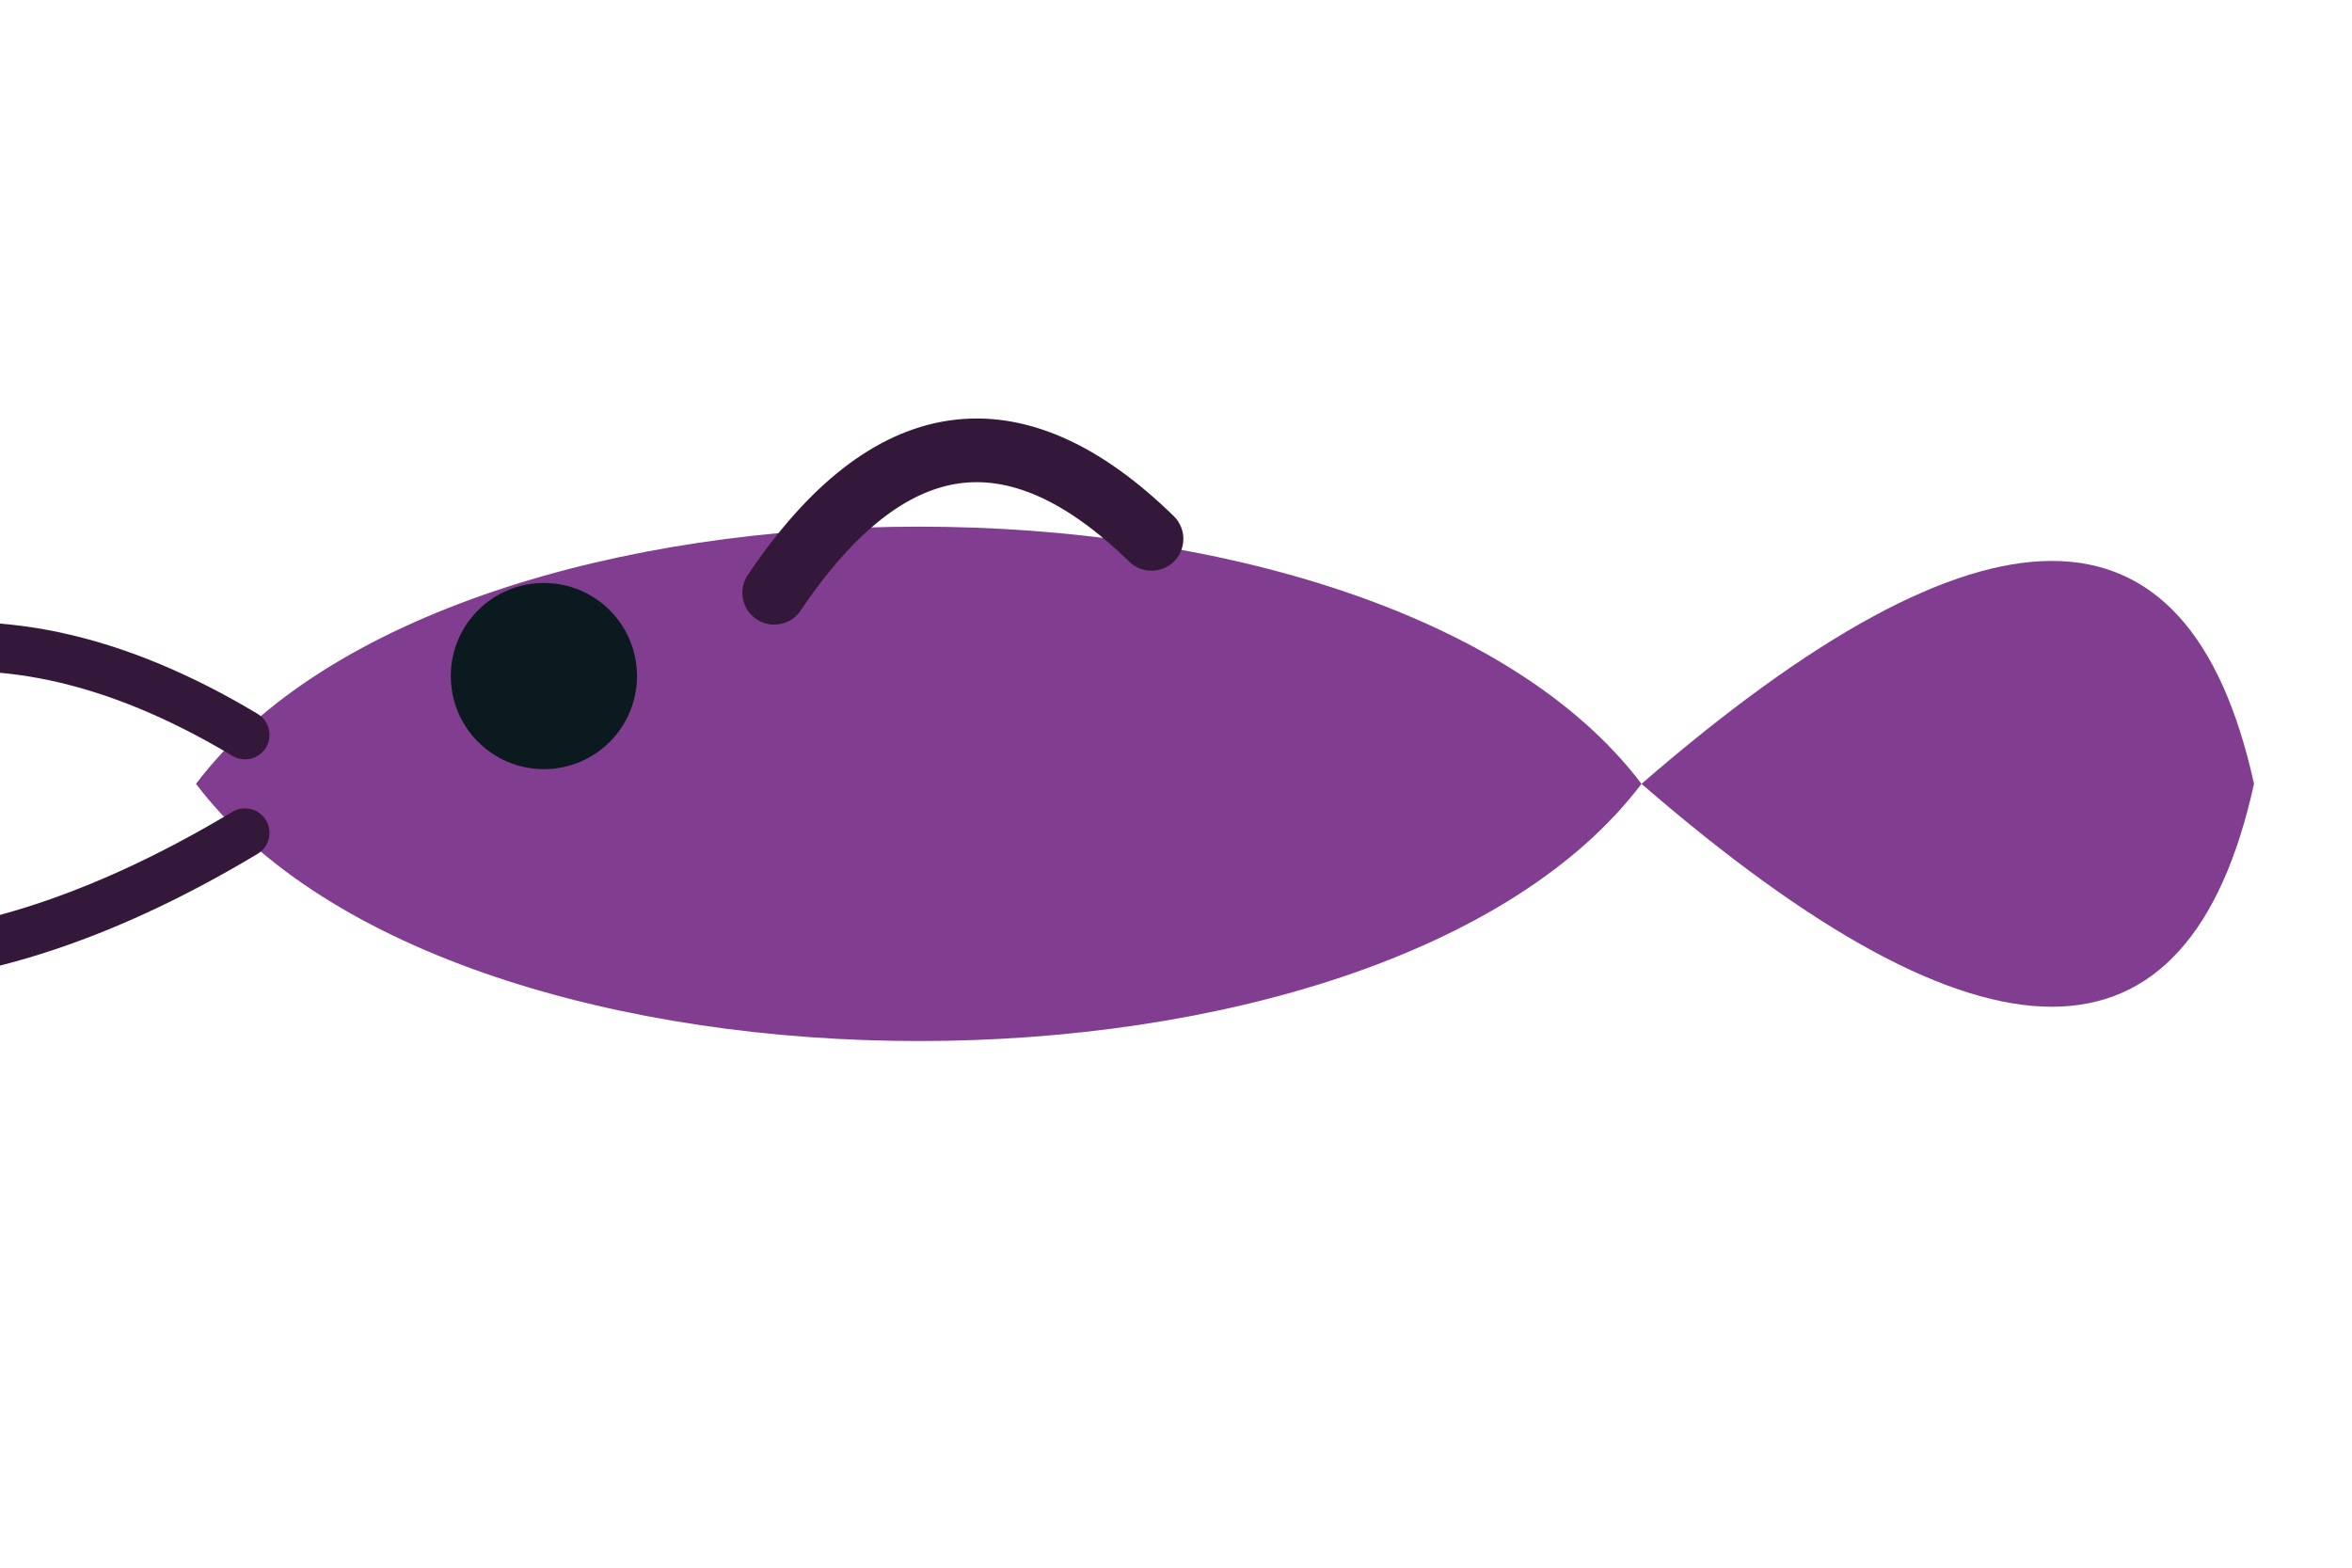
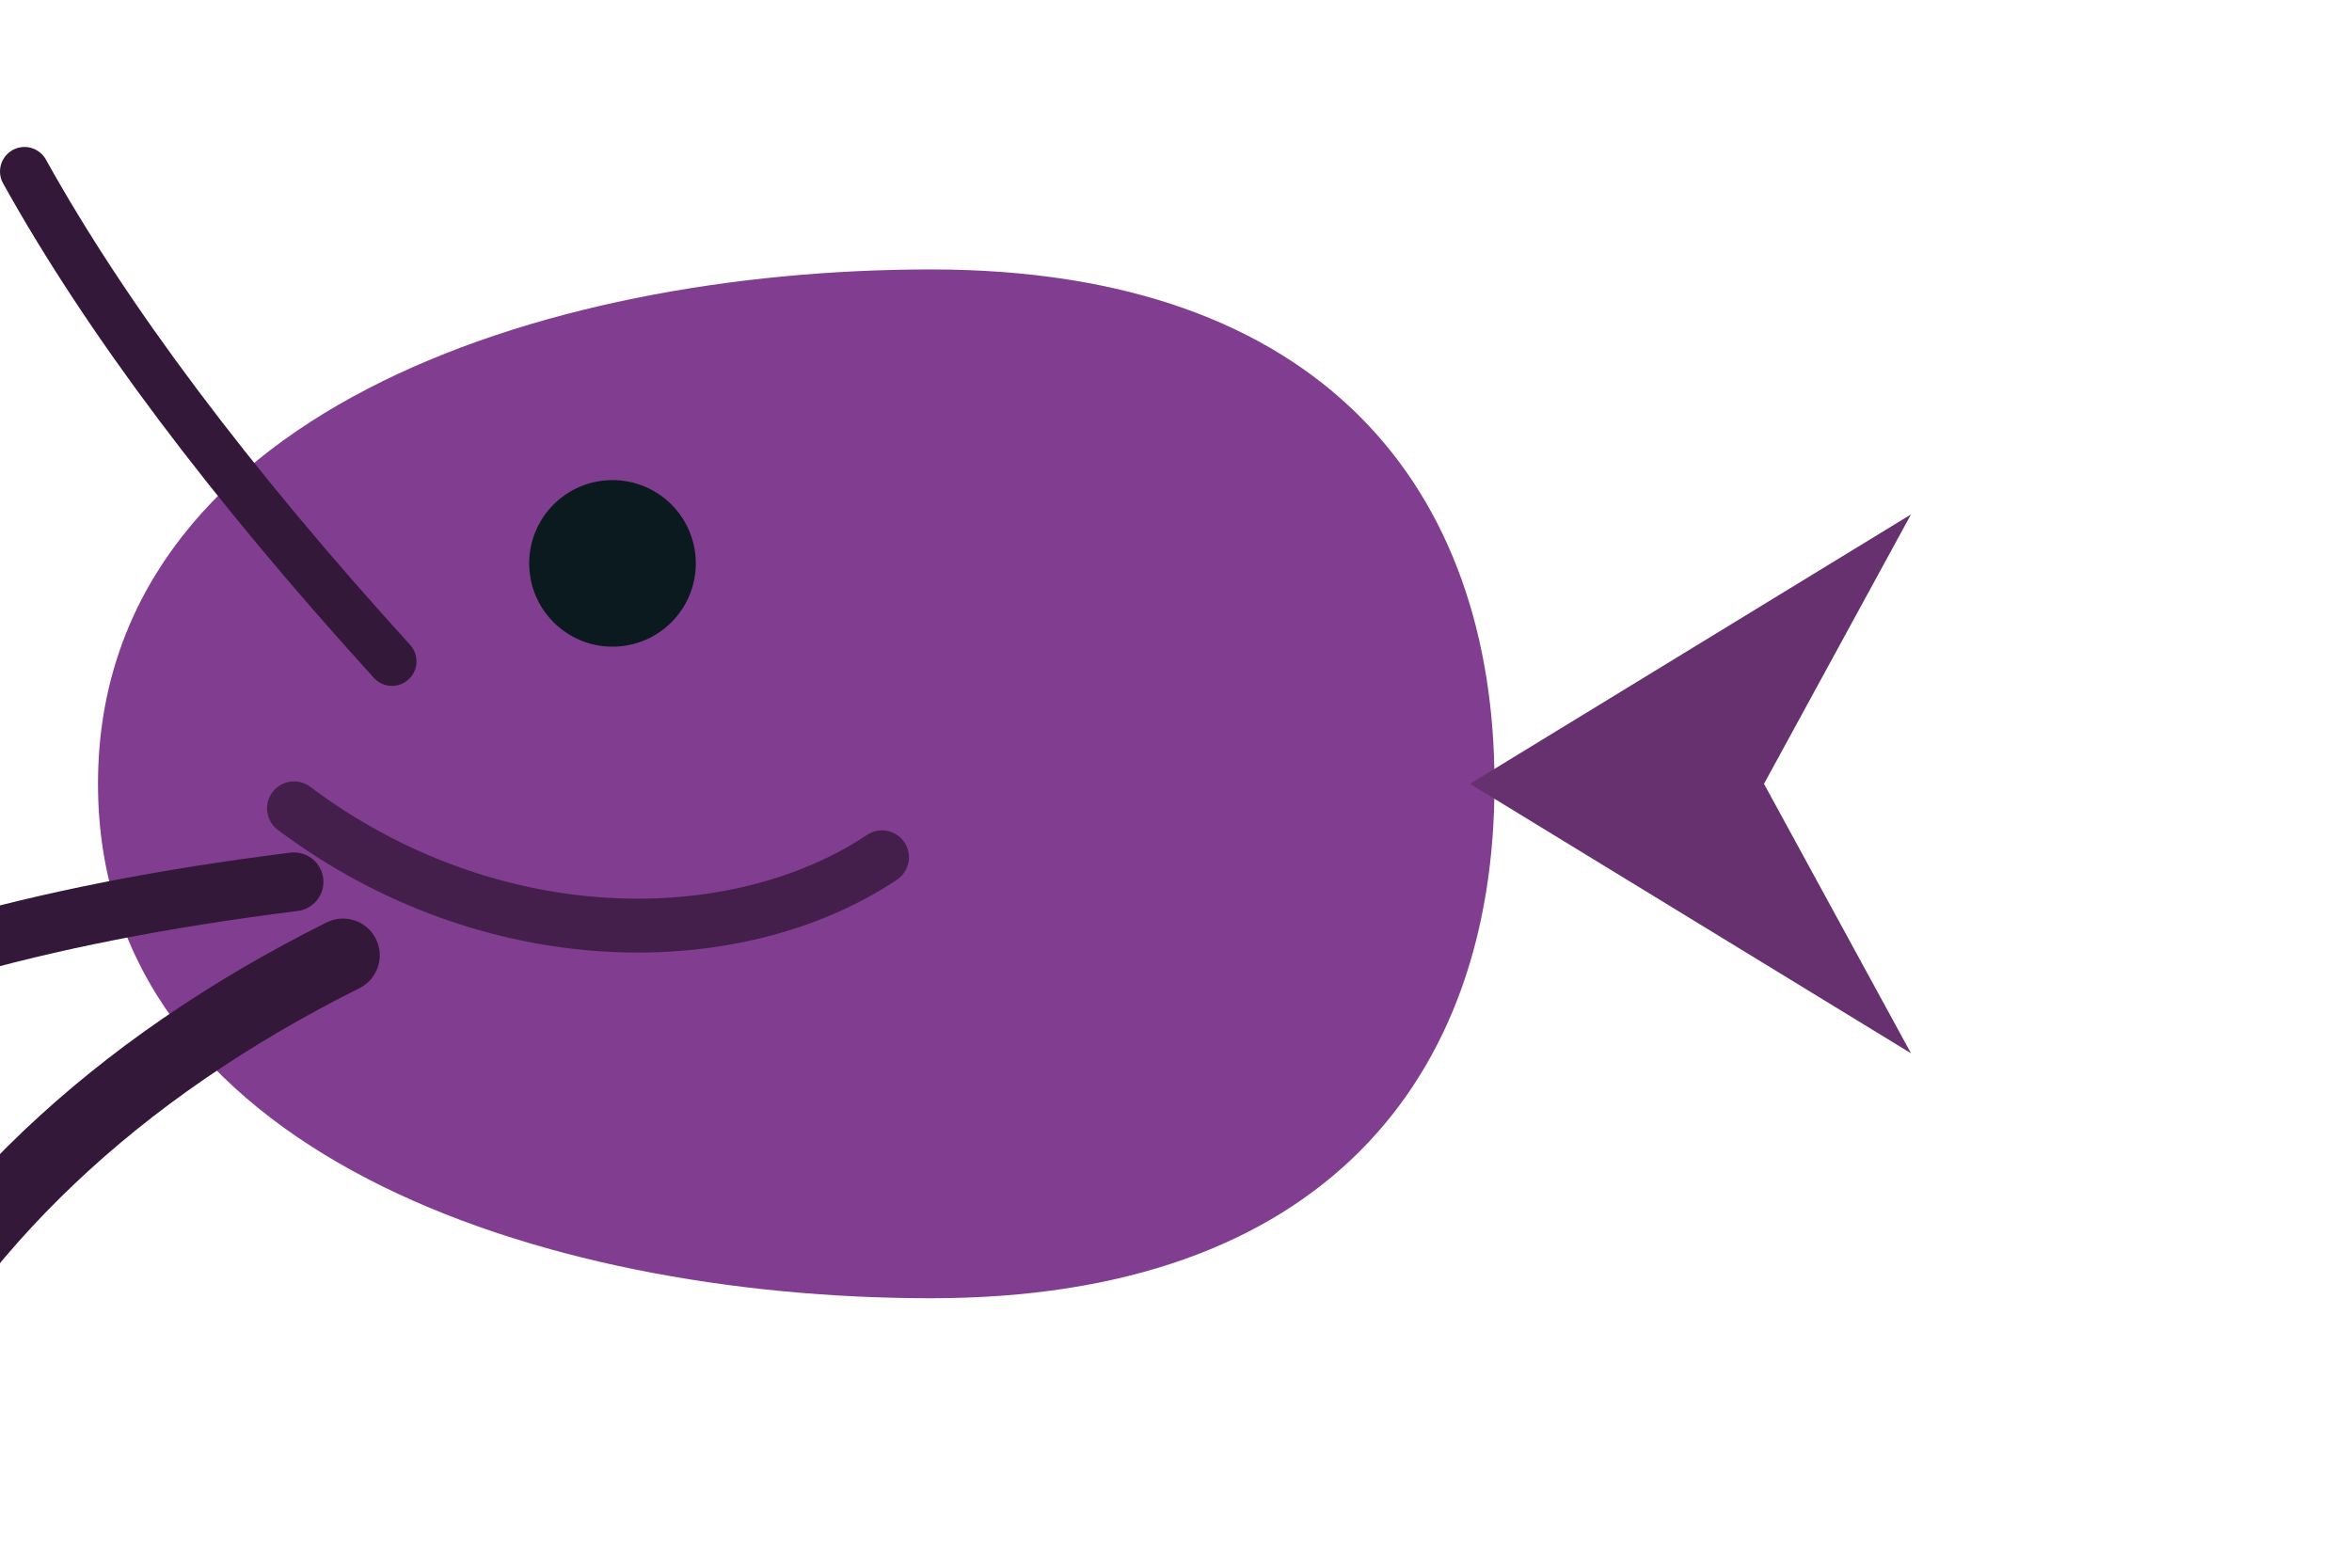
<svg xmlns="http://www.w3.org/2000/svg" viewBox="0 0 48 32">
-   <path d="M33.5 16Q44.0 6.9 46.0 16Q44.0 25.1 33.5 16z" fill="#813d8f" />
-   <path d="M4.0 16C9.3 9.0 28.2 9.0 33.5 16C28.2 23.0 9.3 23.0 4.0 16z" fill="#813d8f" />
-   <path d="M15.8 12.1q3.5 -5.2 7.7 -1.1" stroke="#34183a" stroke-width="1.3" fill="none" stroke-linecap="round" />
-   <path d="M5.0 15q-4 -2.4 -7.5 -1.6" stroke="#34183a" stroke-width="1" fill="none" stroke-linecap="round" />
-   <path d="M5.0 17q-4 2.4 -7.5 2.6" stroke="#34183a" stroke-width="1" fill="none" stroke-linecap="round" />
-   <circle cx="11.1" cy="13.8" r="1.9" fill="#0a1a1e" />
+   <path d="M2 16C2 8.5 11 5.5 19 5.5C27 5.5 30.5 10 30.5 16C30.5 22 27 26.5 19 26.5C11 26.5 2 23.5 2 16Z" fill="#813d8f" />
+   <path d="M30 16L39 10.5L36 16L39 21.5Z" fill="#67306f" />
+   <path d="M7 19.5Q0 23 -3 29" stroke="#34183a" stroke-width="1.5" fill="none" stroke-linecap="round" />
+   <path d="M6 18Q-2 19 -6 21.5" stroke="#34183a" stroke-width="1.2" fill="none" stroke-linecap="round" />
+   <path d="M8 13.5Q3 8 0.5 3.5" stroke="#34183a" stroke-width="1" fill="none" stroke-linecap="round" />
+   <path d="M6 16.5C10 19.5 15 19.5 18 17.5" stroke="#34183a" stroke-width="1.1" fill="none" stroke-linecap="round" opacity="0.8" />
+   <circle cx="12.5" cy="11.5" r="1.7" fill="#0a1a1e" />
</svg>
